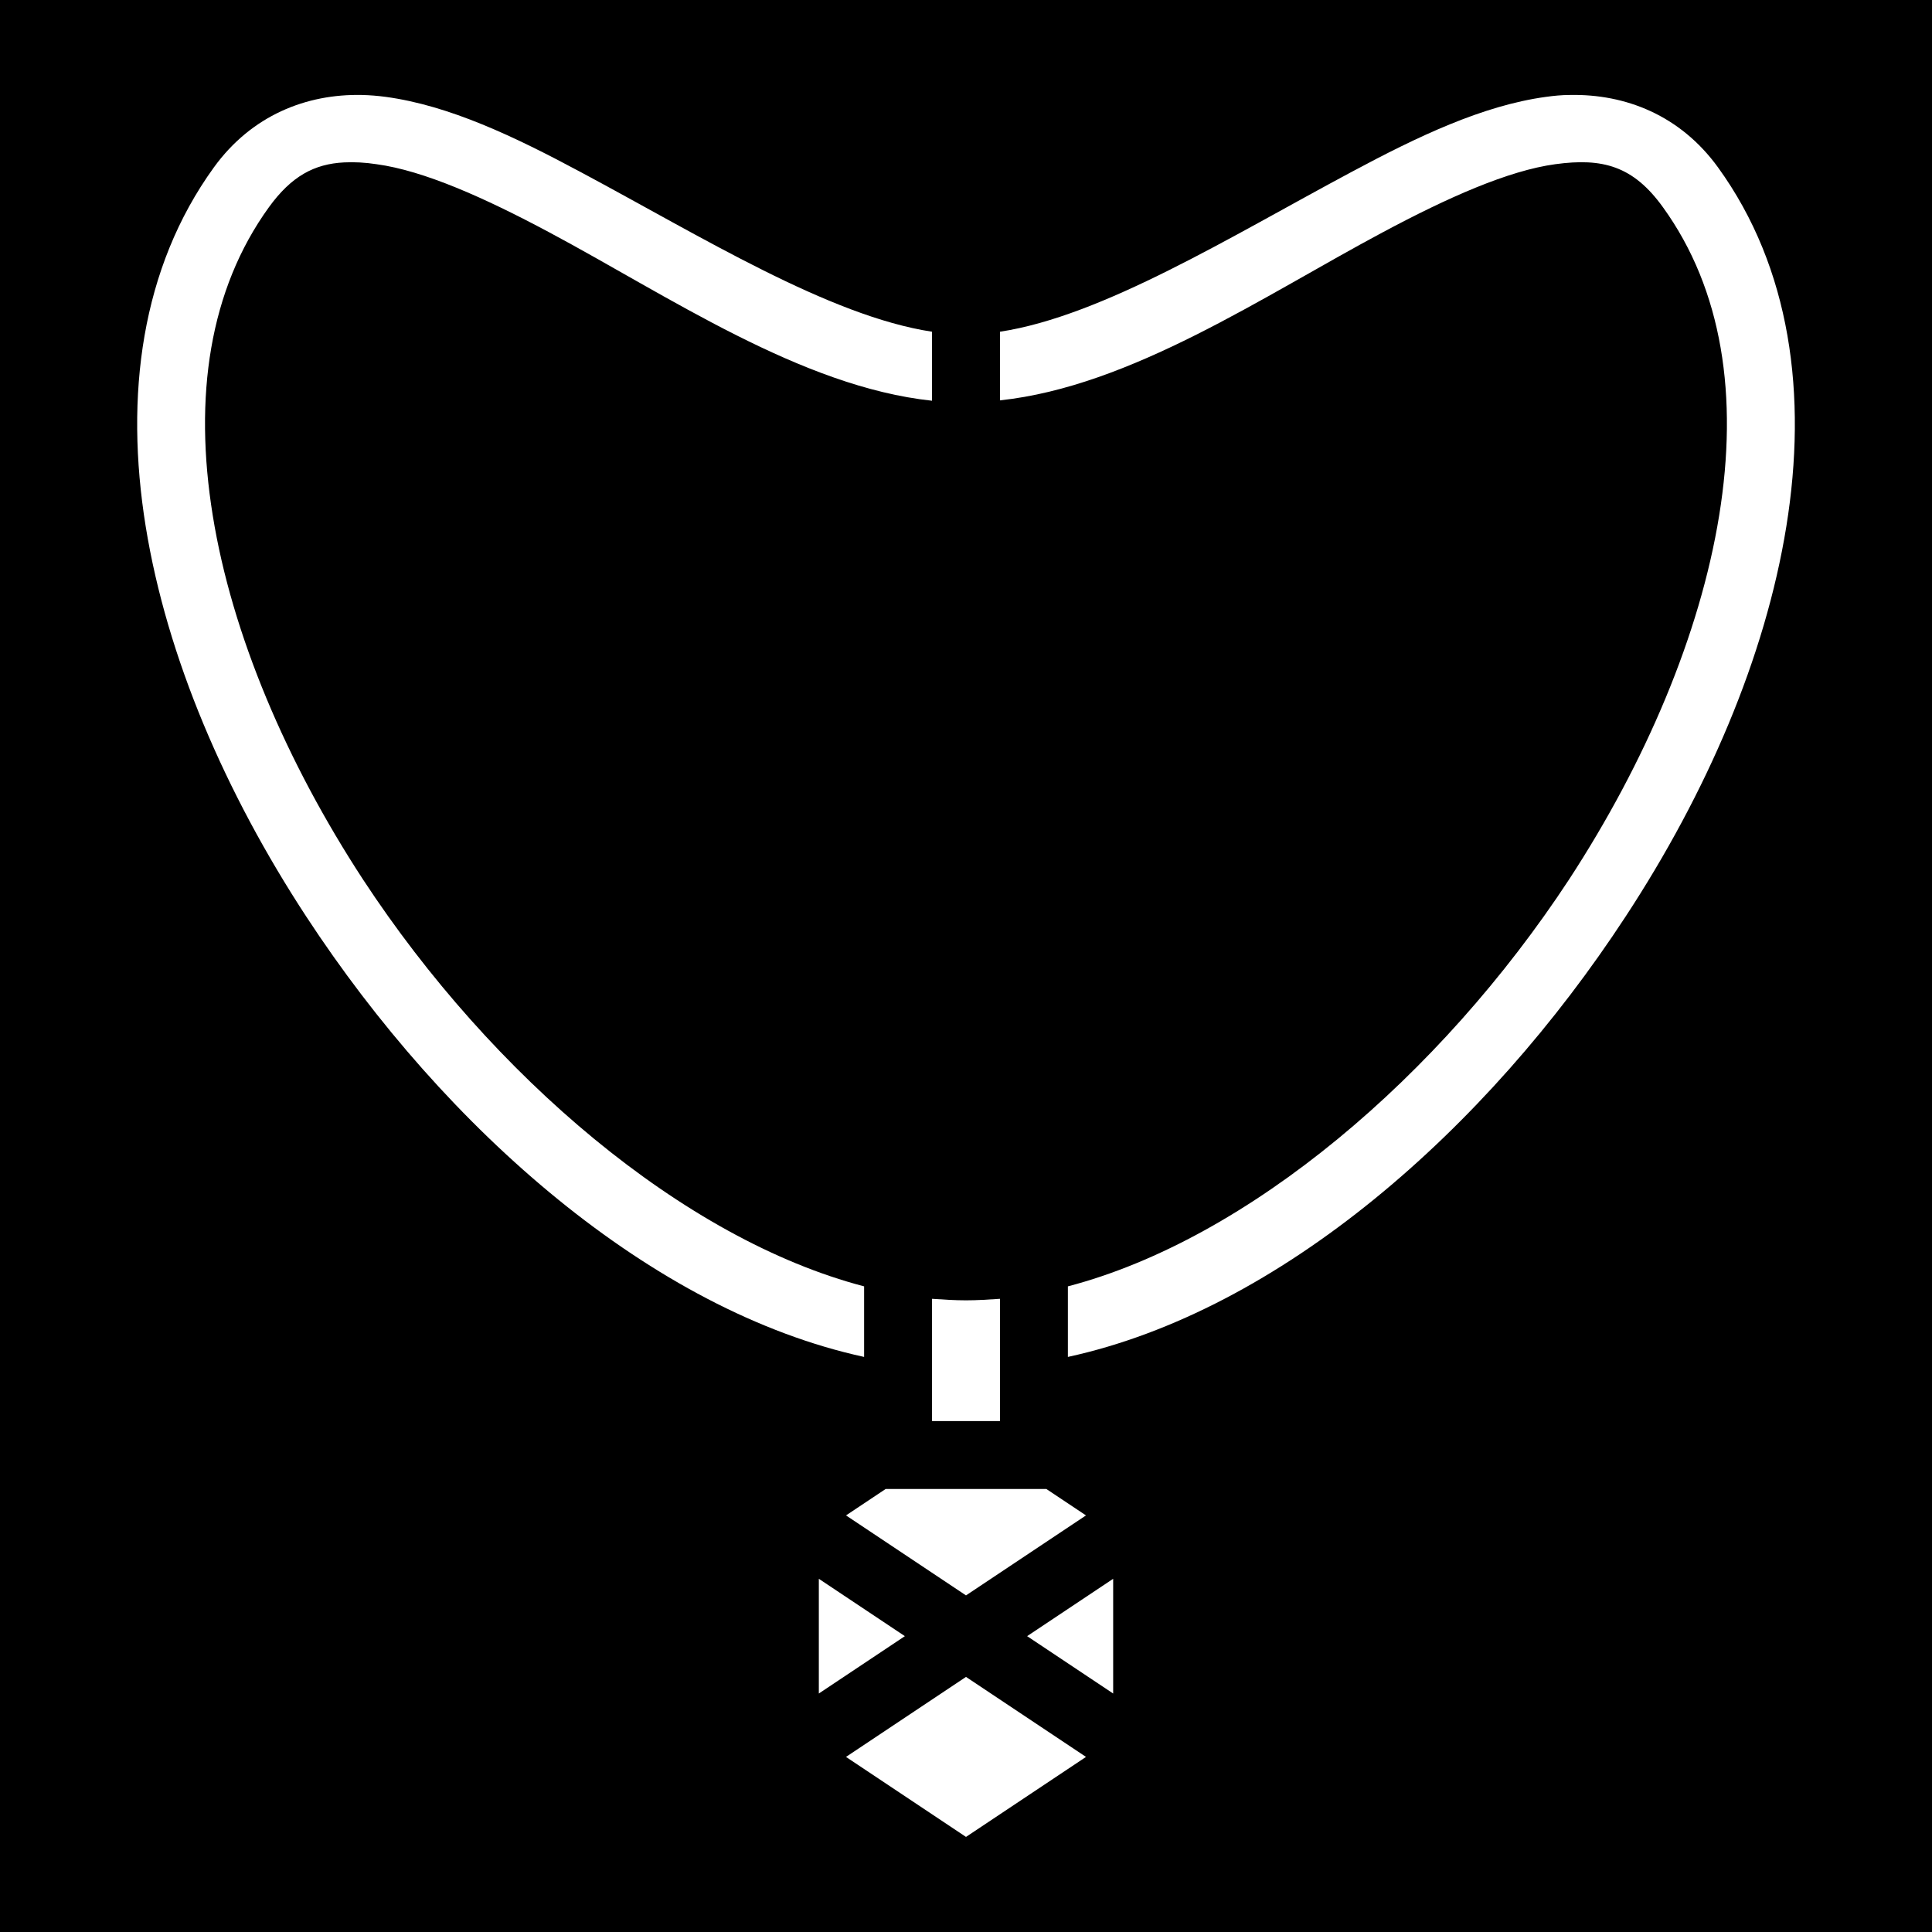
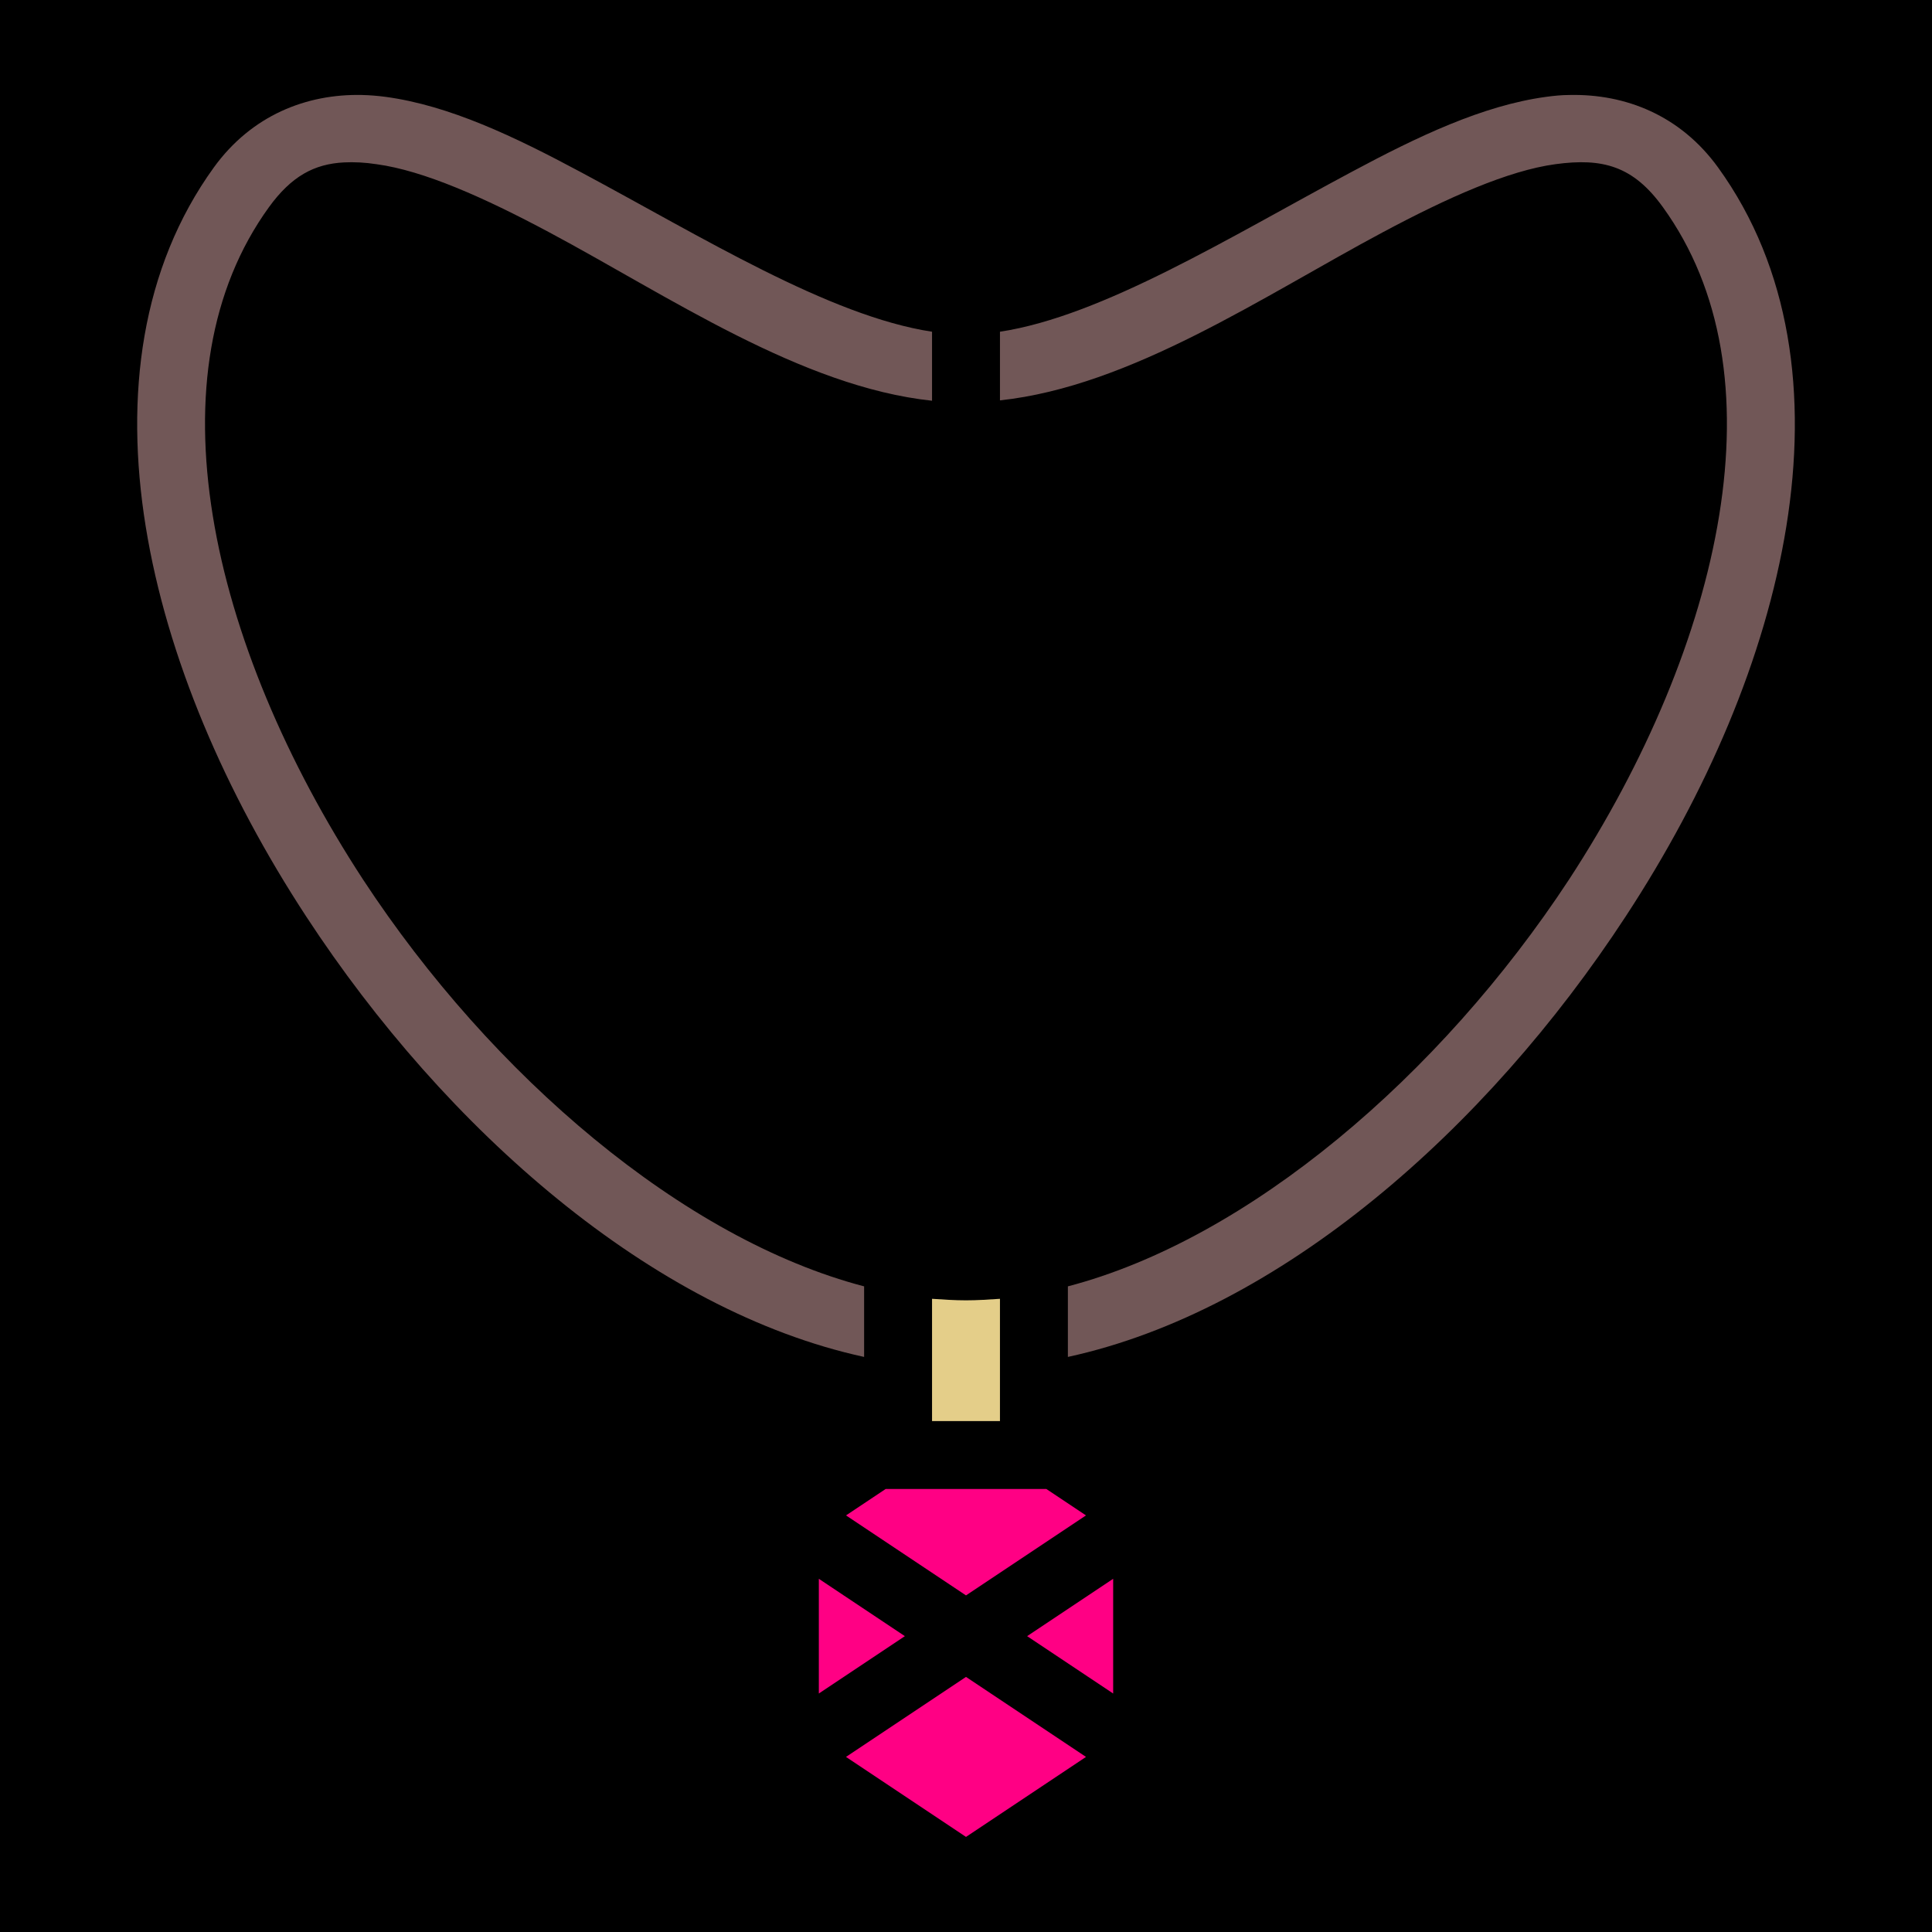
- <svg xmlns="http://www.w3.org/2000/svg" viewBox="0 0 512 512">
-   <path d="M0 0h512v512H0z" />
-   <path fill="#fff" d="M95.92 25.17c-14.73-.32-29.25 5.4-39.24 19.19-19.29 26.68-23.67 60.44-18.07 95.14 5.61 34.7 21.08 70.6 42.55 103.4C118.2 299.5 172.9 347.4 229 359.6v-18.7c-47.8-12.5-98.6-55.7-132.78-107.8-20.32-31.1-34.76-65-39.84-96.5-5.08-31.4-.93-59.81 14.88-81.68 5.96-8.22 12.01-11.48 19.93-11.88 2.65-.13 5.5 0 8.62.48 12.49 1.7 28.49 8.83 45.69 18.02 31.7 16.92 66.8 40.96 101.5 44.66V87.91c-27.2-4.13-61.1-25.2-93-42.25-17.7-9.49-34.9-17.7-51.8-19.99-2.1-.28-4.17-.45-6.28-.5zm320.08 0c-2.1 0-4.2.21-6.3.5-16.8 2.29-34 10.5-51.7 19.99-31.9 17.05-65.8 38.12-93 42.25v18.19c34.7-3.7 69.8-27.65 101.5-44.57 17.2-9.19 33.2-16.32 45.7-18.02 12.5-1.7 20.6.44 28.5 11.41 15.8 21.87 20 50.28 14.9 81.68-5.1 31.5-19.5 65.4-39.8 96.5-34.2 52.1-85 95.3-132.8 107.8v18.7c56.1-12.2 110.8-60.1 147.8-116.7 21.5-32.8 37-68.7 42.6-103.4 5.6-34.7 1.2-68.46-18.1-95.13-10-13.8-24.5-19.51-39.3-19.2zM247 344.2V376.6h18V344.2c-3 .2-6 .4-9 .4s-6-.2-9-.4zm-12.3 50.4l-10.5 7 31.8 21.2 31.8-21.2-10.5-7zM217 418.4v30.4l22.8-15.2zm78 0l-22.8 15.2 22.8 15.2zm-39 26l-31.8 21.2 31.8 21.2 31.8-21.2z" />
+ <svg xmlns="http://www.w3.org/2000/svg" width="100%" height="100%" viewBox="0 0 512 512" version="1.1" xml:space="preserve" style="fill-rule:evenodd;clip-rule:evenodd;stroke-linejoin:round;stroke-miterlimit:2;">
+   <rect x="0" y="0" width="512" height="512" style="fill-rule:nonzero;" />
+   <path d="M95.92,25.17C81.19,24.85 66.67,30.57 56.68,44.36C37.39,71.04 33.01,104.8 38.61,139.5C44.22,174.2 59.69,210.1 81.16,242.9C118.2,299.5 172.9,347.4 229,359.6L229,340.9C181.2,328.4 130.4,285.2 96.22,233.1C75.9,202 61.46,168.1 56.38,136.6C51.3,105.2 55.45,76.79 71.26,54.92C77.22,46.7 83.27,43.44 91.19,43.04C93.84,42.91 96.69,43.04 99.81,43.52C112.3,45.22 128.3,52.35 145.5,61.54C177.2,78.46 212.3,102.5 247,106.2L247,87.91C219.8,83.78 185.9,62.71 154,45.66C136.3,36.17 119.1,27.96 102.2,25.67C100.1,25.39 98.03,25.22 95.92,25.17ZM416,25.17C413.9,25.17 411.8,25.38 409.7,25.67C392.9,27.96 375.7,36.17 358,45.66C326.1,62.71 292.2,83.78 265,87.91L265,106.1C299.7,102.4 334.8,78.45 366.5,61.53C383.7,52.34 399.7,45.21 412.2,43.51C424.7,41.81 432.8,43.95 440.7,54.92C456.5,76.79 460.7,105.2 455.6,136.6C450.5,168.1 436.1,202 415.8,233.1C381.6,285.2 330.8,328.4 283,340.9L283,359.6C339.1,347.4 393.8,299.5 430.8,242.9C452.3,210.1 467.8,174.2 473.4,139.5C479,104.8 474.6,71.04 455.3,44.37C445.3,30.57 430.8,24.86 416,25.17Z" style="fill:rgb(113,87,87);fill-rule:nonzero;" />
+   <path d="M247,344.2C250,344.4 253,344.6 256,344.6C259,344.6 262,344.4 265,344.2L265,376.6L247,376.6L247,344.2Z" style="fill:rgb(228,206,137);" />
+   <path d="M234.7,394.6L277.3,394.6L287.8,401.6L256,422.8L224.2,401.6L234.7,394.6ZM217,418.4L239.8,433.6L217,448.8L217,418.4ZM295,418.4L295,448.8L272.2,433.6L295,418.4ZM256,444.4L287.8,465.6L256,486.8L224.2,465.6L256,444.4Z" style="fill:rgb(255,0,132);" />
</svg>
